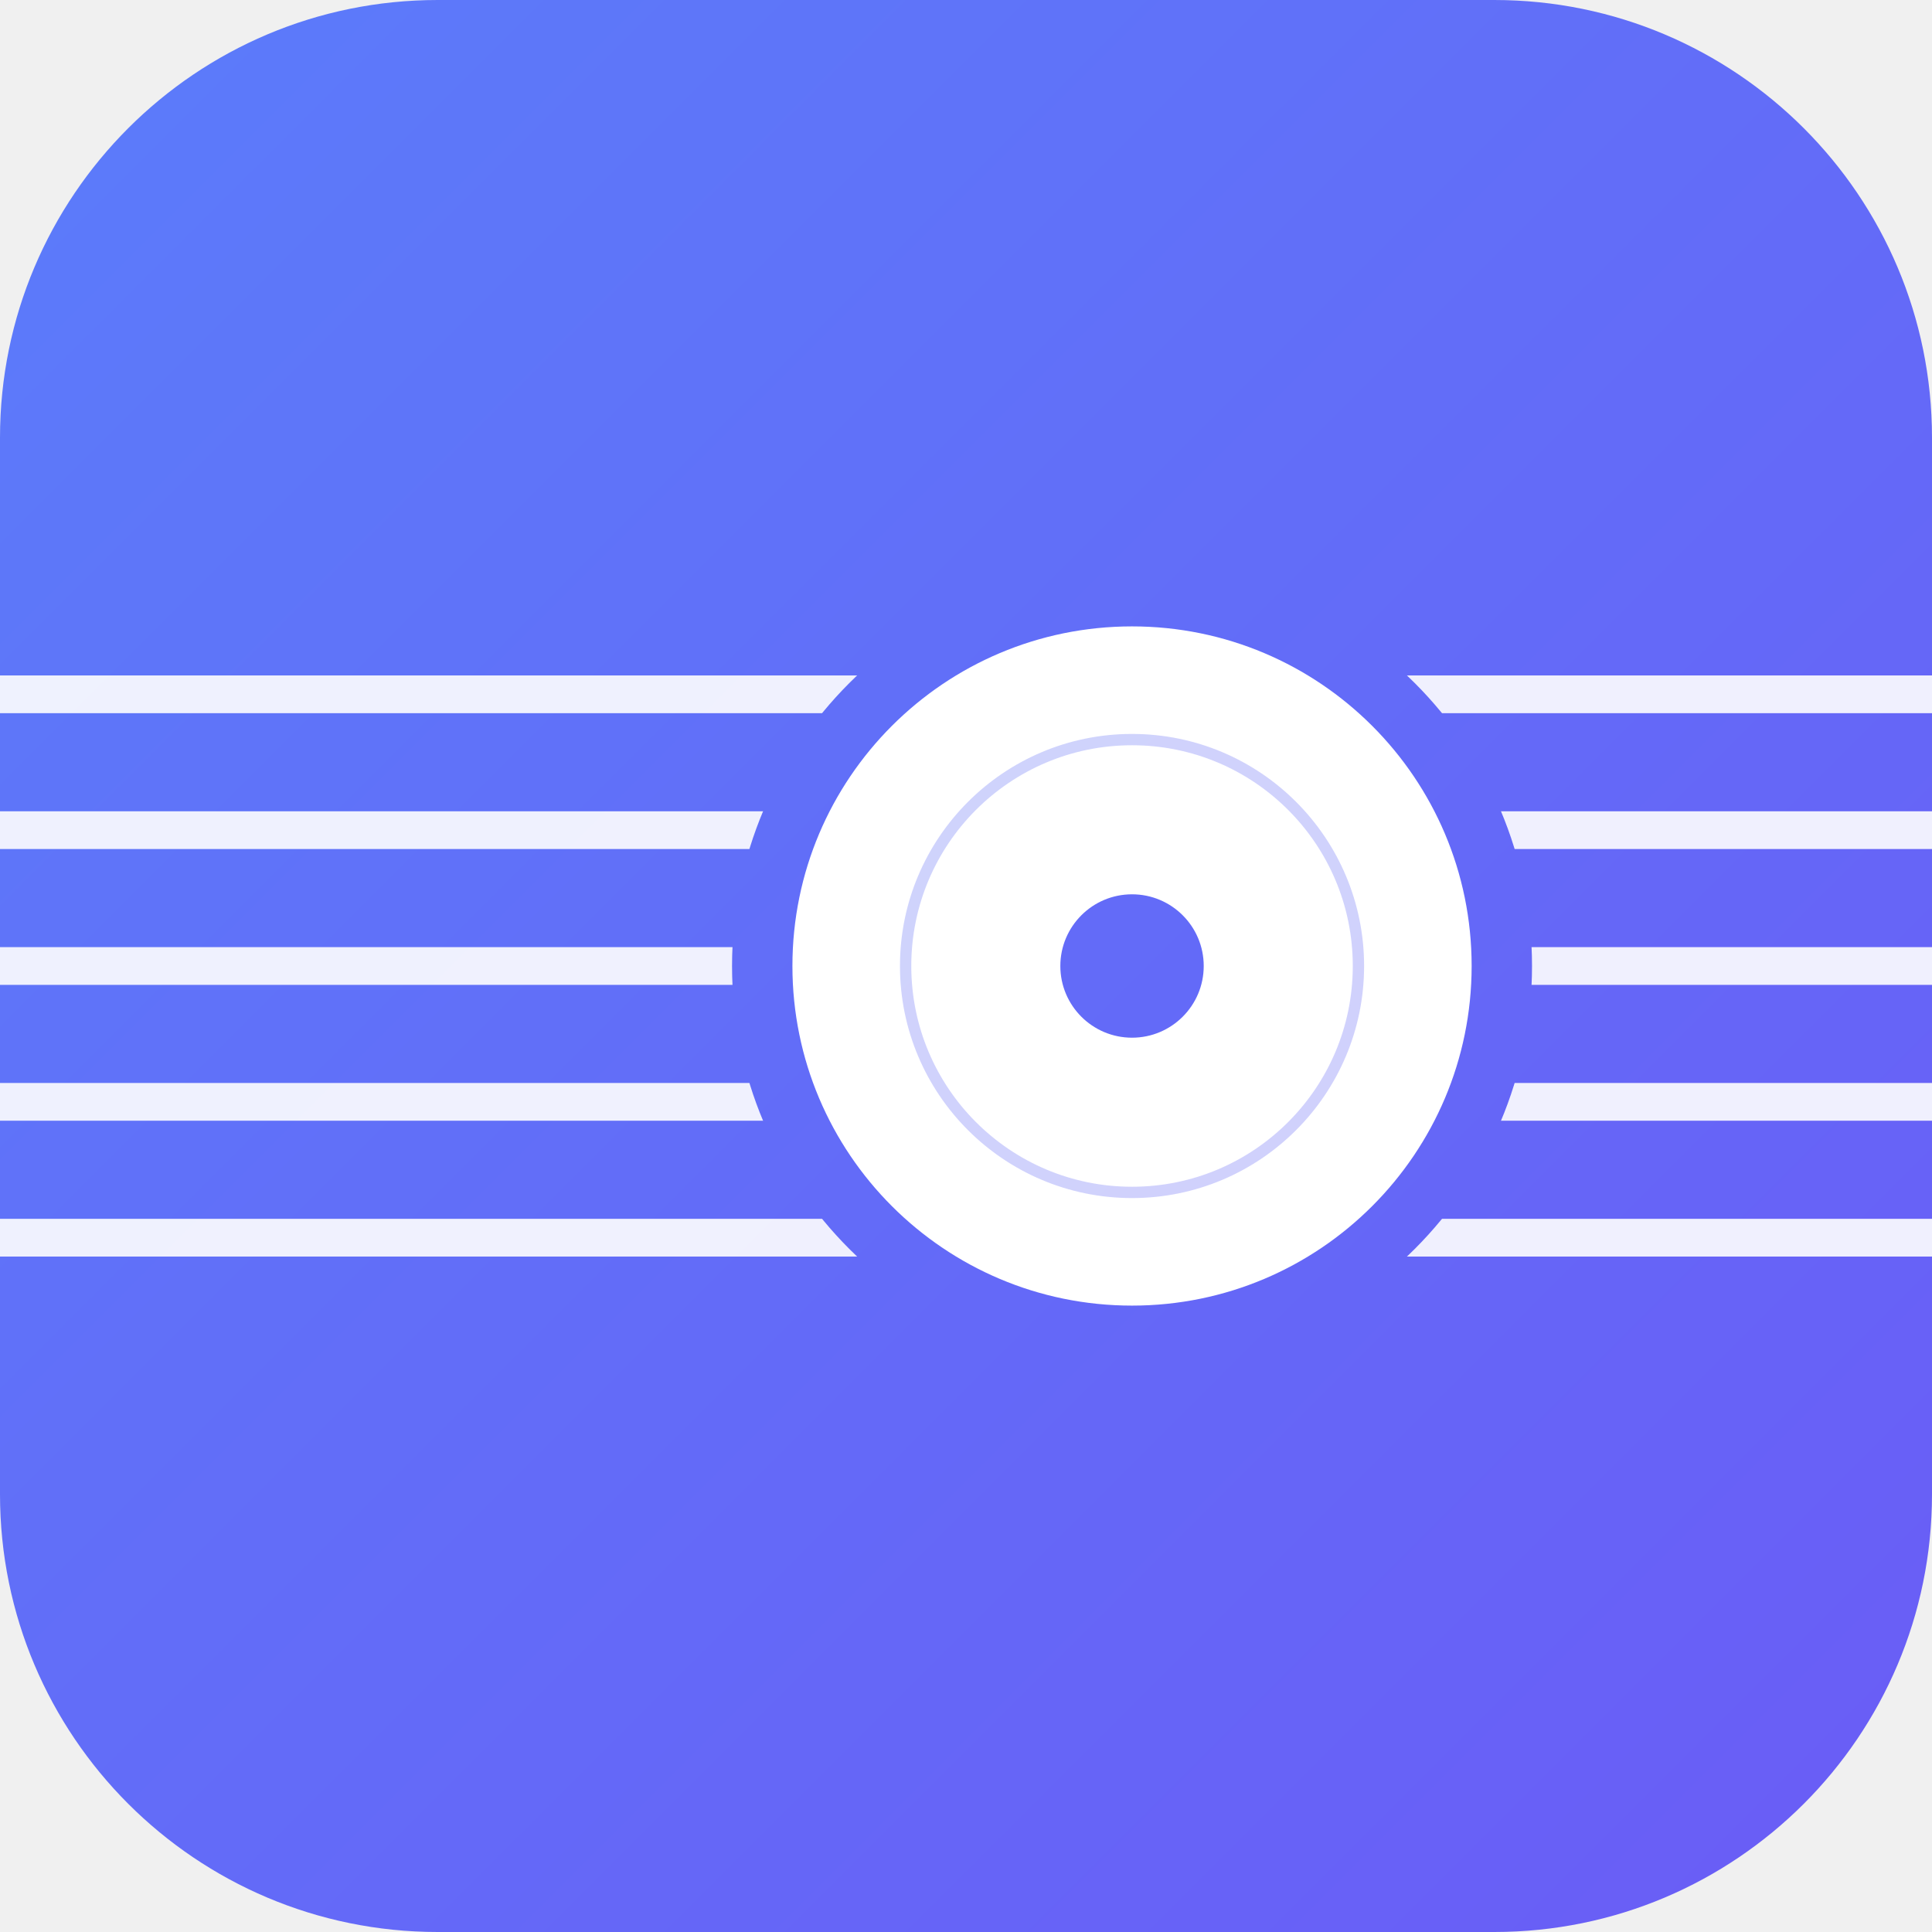
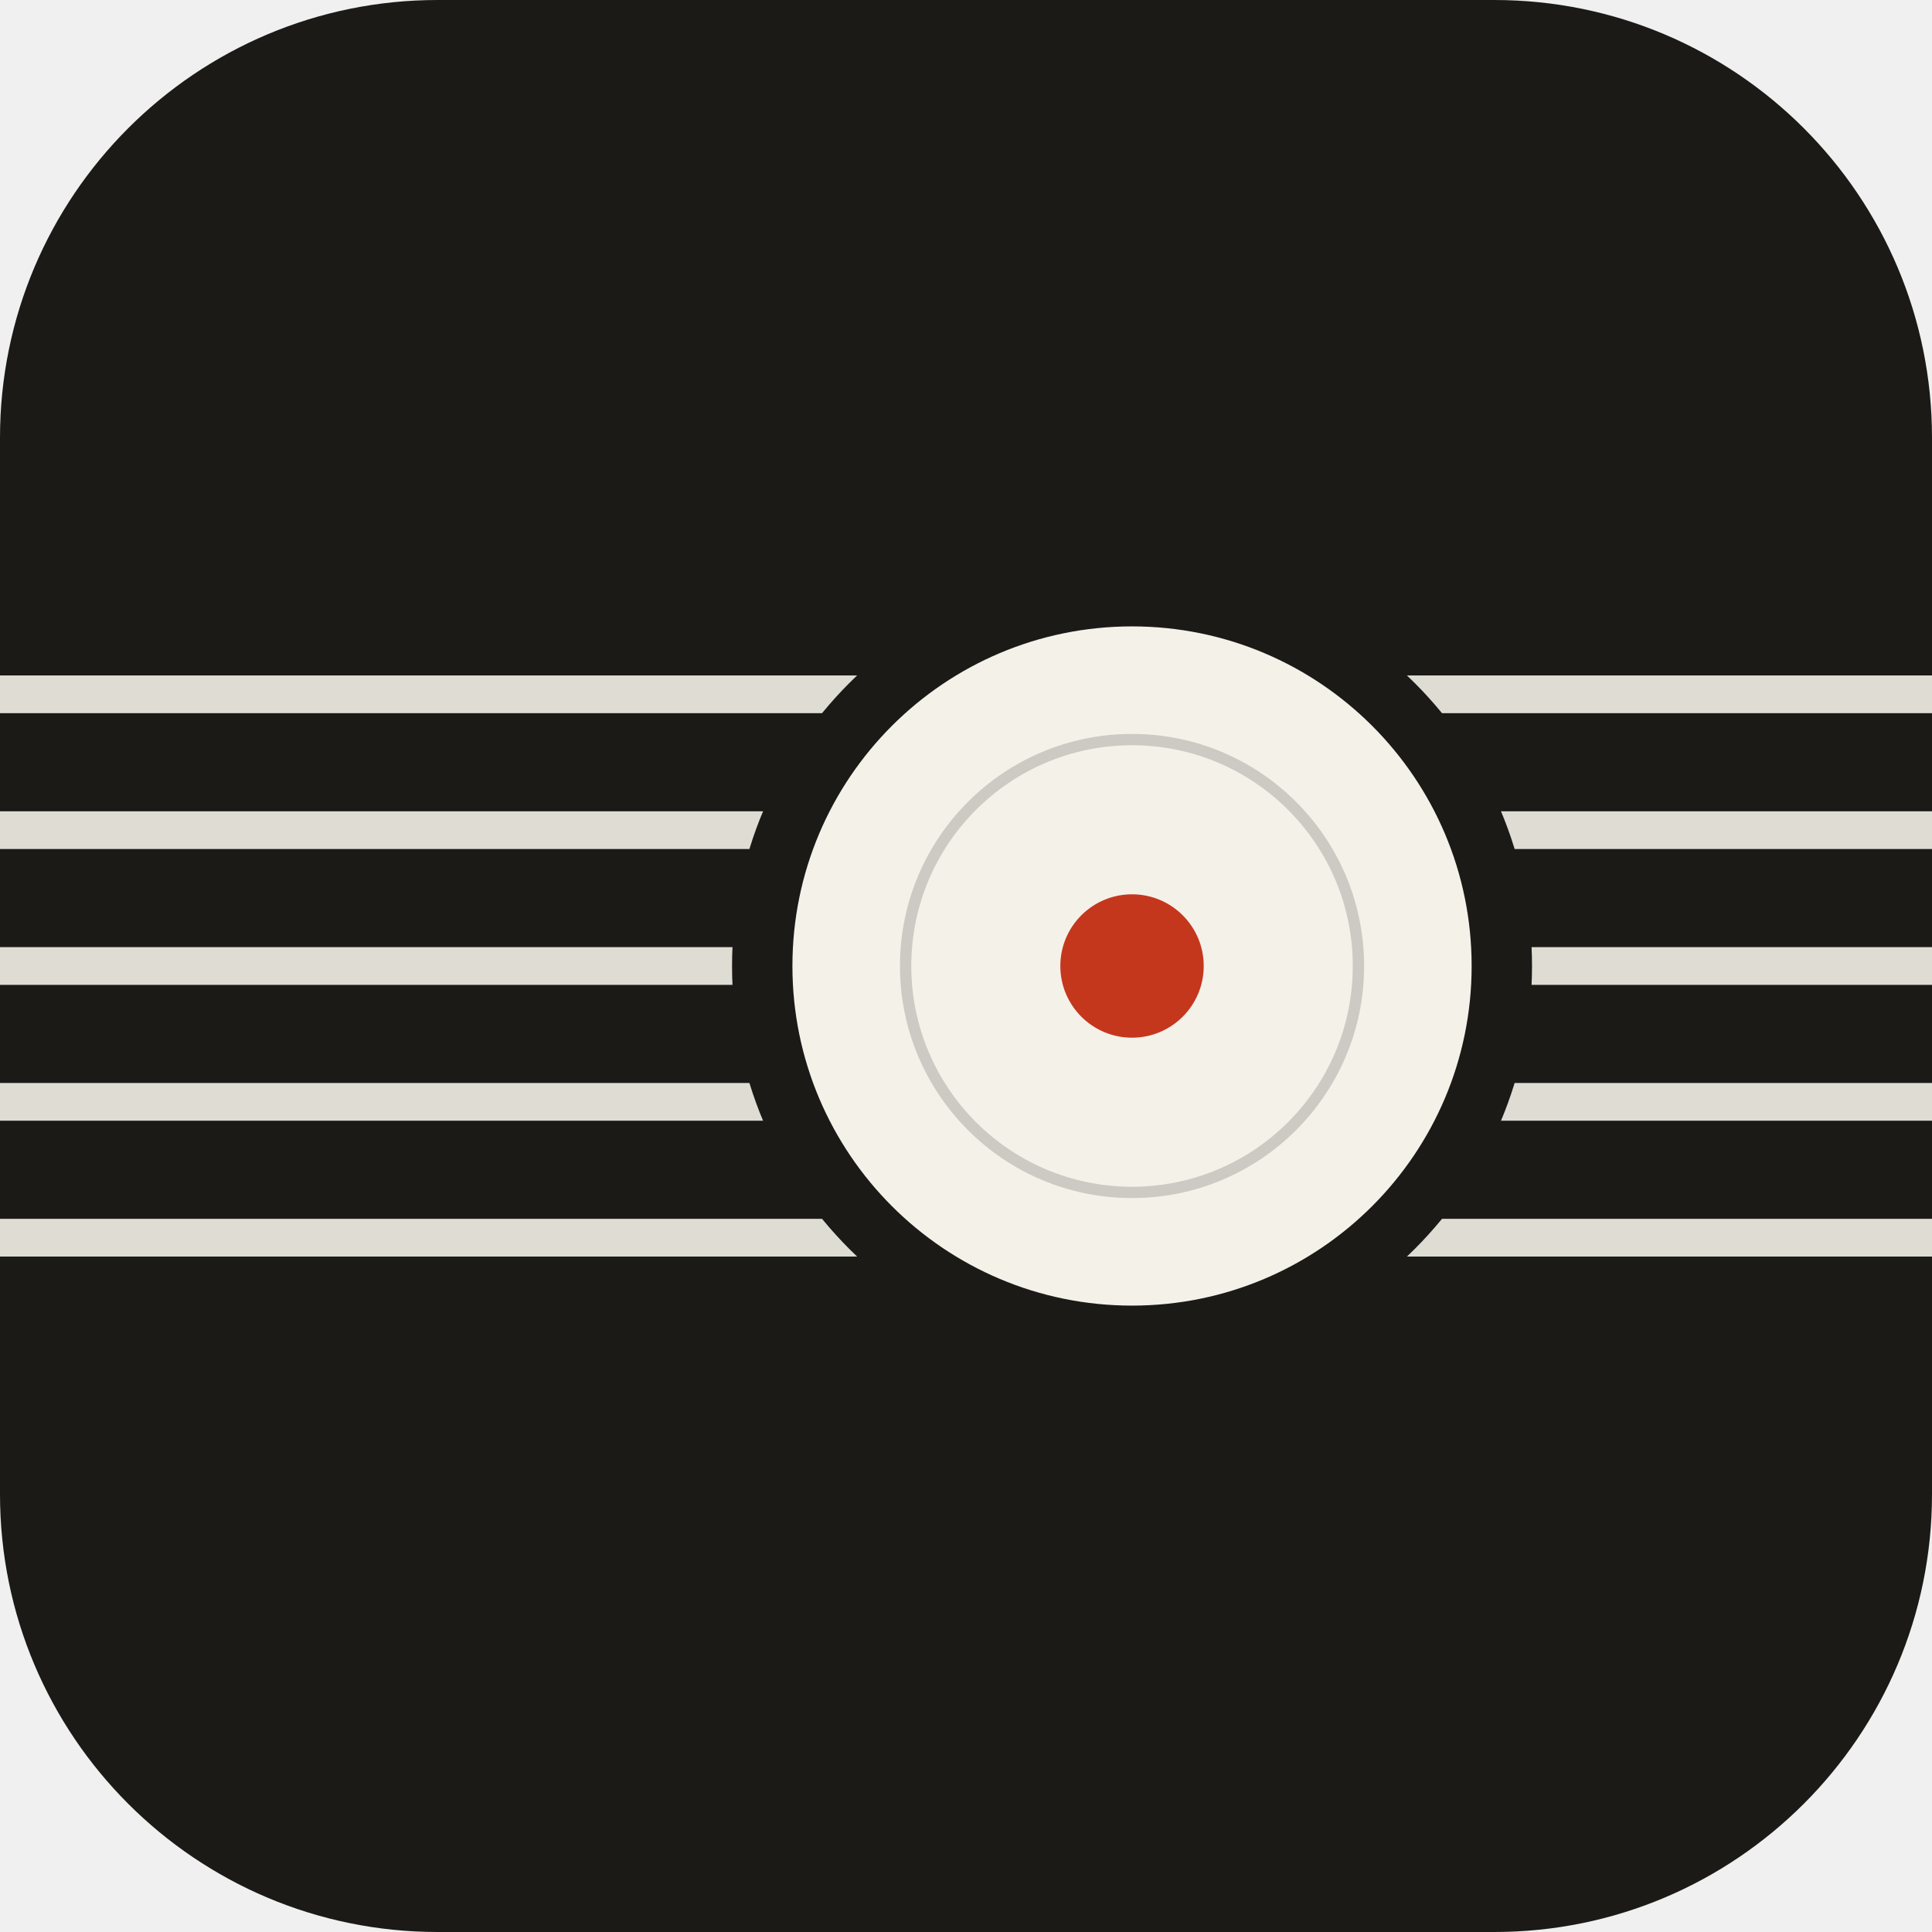
<svg xmlns="http://www.w3.org/2000/svg" viewBox="0 0 512 512">
  <defs>
-     <linearGradient id="pauta-bg" x1="0" y1="0" x2="512" y2="512" gradientUnits="userSpaceOnUse">
-       <stop offset="0" stop-color="#5B7CFA" />
-       <stop offset="1" stop-color="#6A5CF6" />
-     </linearGradient>
    <mask id="pauta-gap">
      <rect width="512" height="512" fill="#fff" />
      <circle cx="300" cy="256" r="106" fill="#000" />
    </mask>
  </defs>
-   <rect width="512" height="512" rx="116" fill="url(#pauta-bg)" />
-   <path d="M0 184H512M0 220H512M0 256H512M0 292H512M0 328H512" stroke="#fff" stroke-opacity=".9" stroke-width="10" mask="url(#pauta-gap)" />
-   <circle cx="300" cy="256" r="90" fill="#fff" />
-   <circle cx="300" cy="256" r="60" fill="none" stroke="url(#pauta-bg)" stroke-opacity=".3" stroke-width="3" />
-   <circle cx="300" cy="256" r="19" fill="url(#pauta-bg)" />
+   <rect width="512" height="512" rx="116" fill="#1B1A17" />
+   <path d="M0 184H512M0 220H512M0 256H512M0 292H512M0 328H512" stroke="#F4F1E9" stroke-opacity=".9" stroke-width="10" mask="url(#pauta-gap)" />
+   <circle cx="300" cy="256" r="90" fill="#F4F1E9" />
+   <circle cx="300" cy="256" r="60" fill="none" stroke="#1B1A17" stroke-opacity=".18" stroke-width="3" />
+   <circle cx="300" cy="256" r="19" fill="#C4371D" />
</svg>
